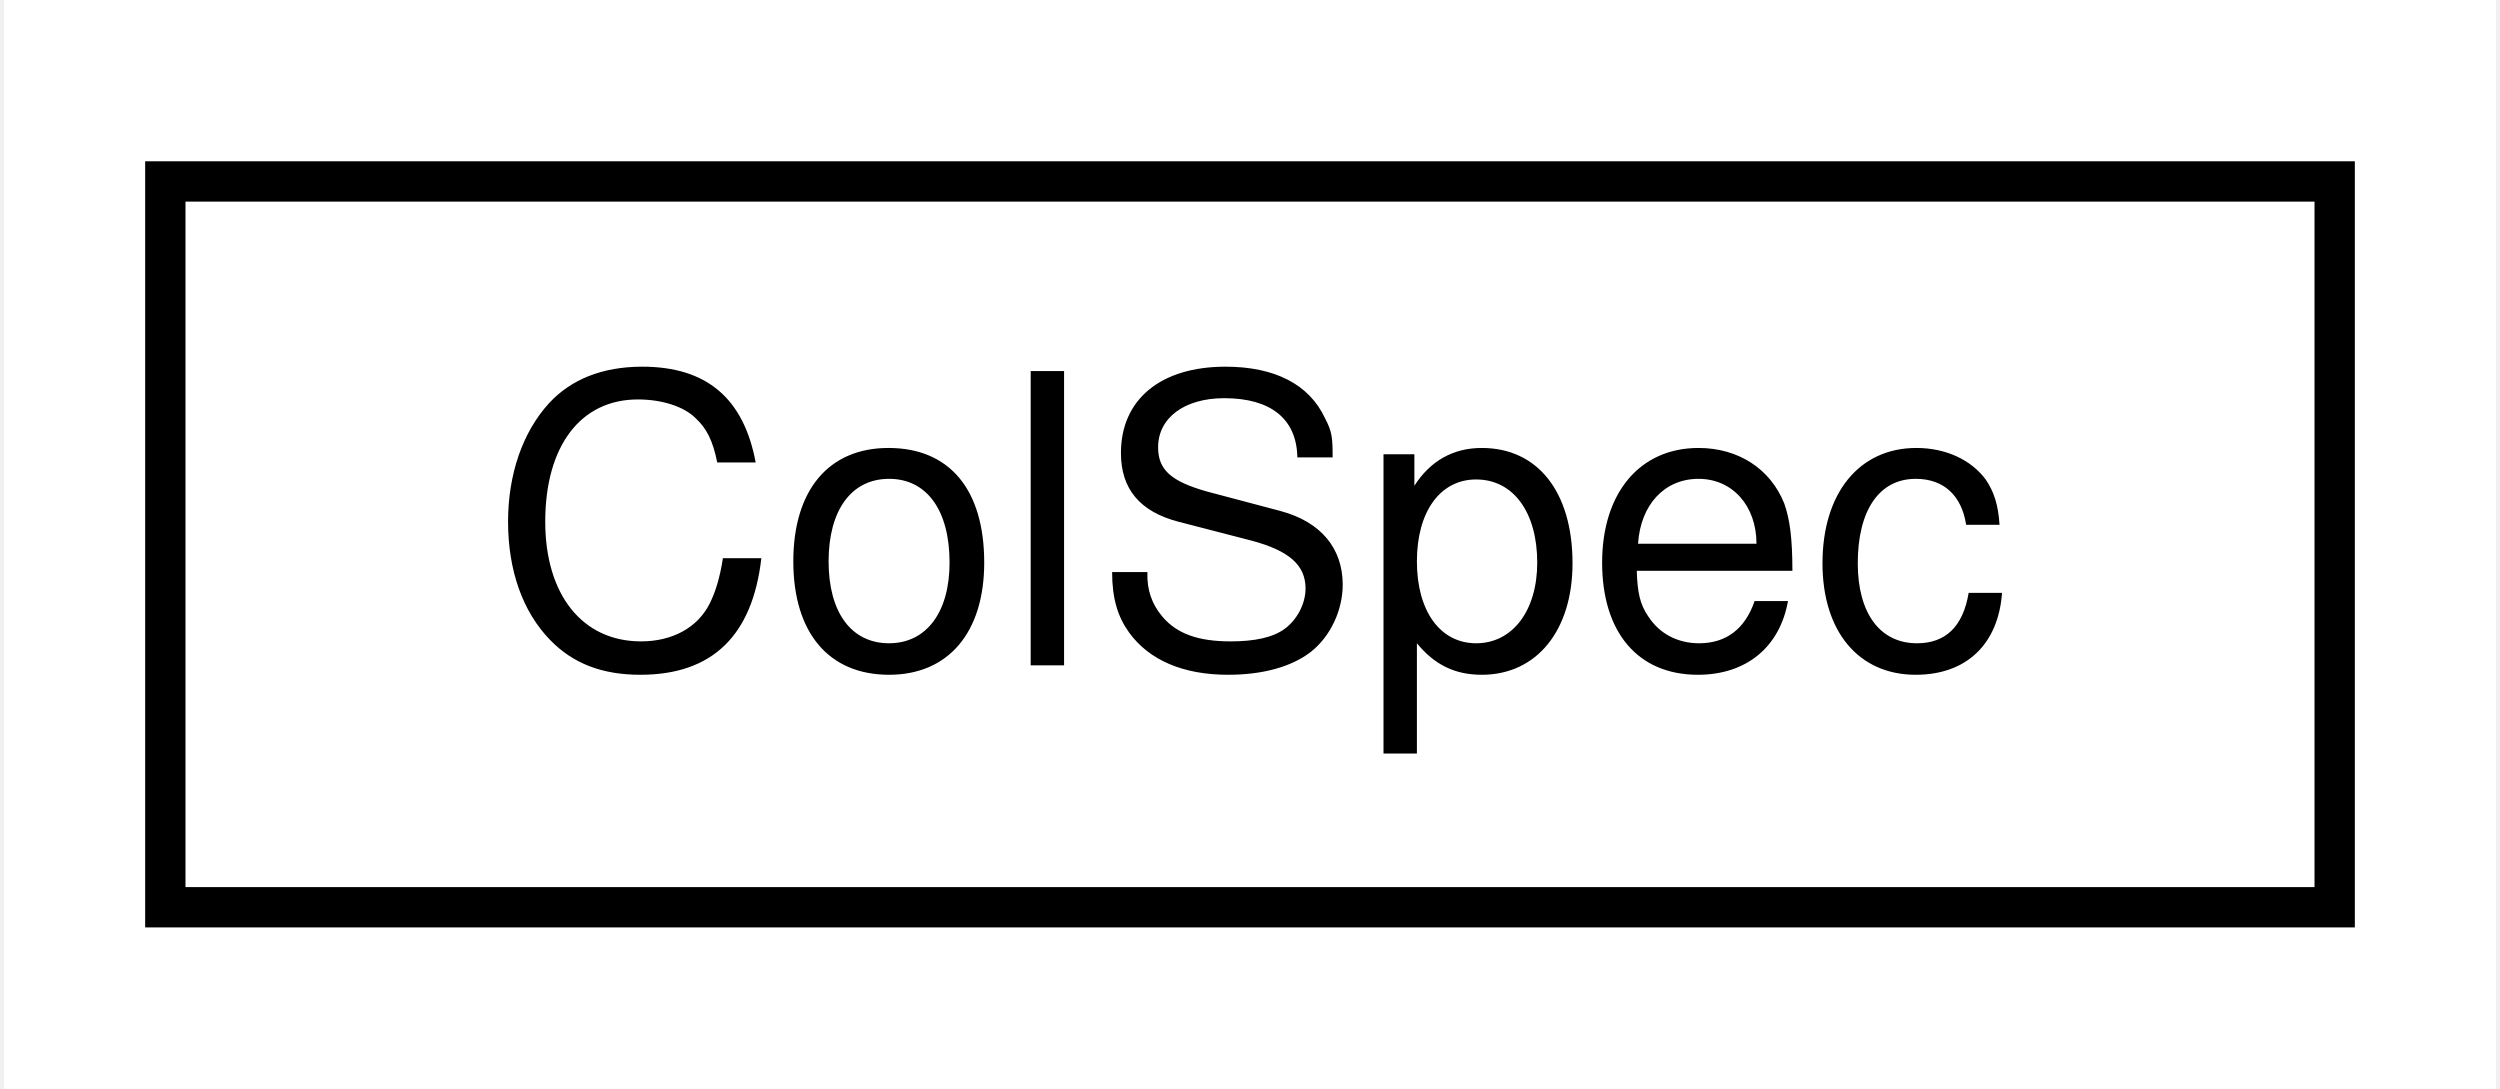
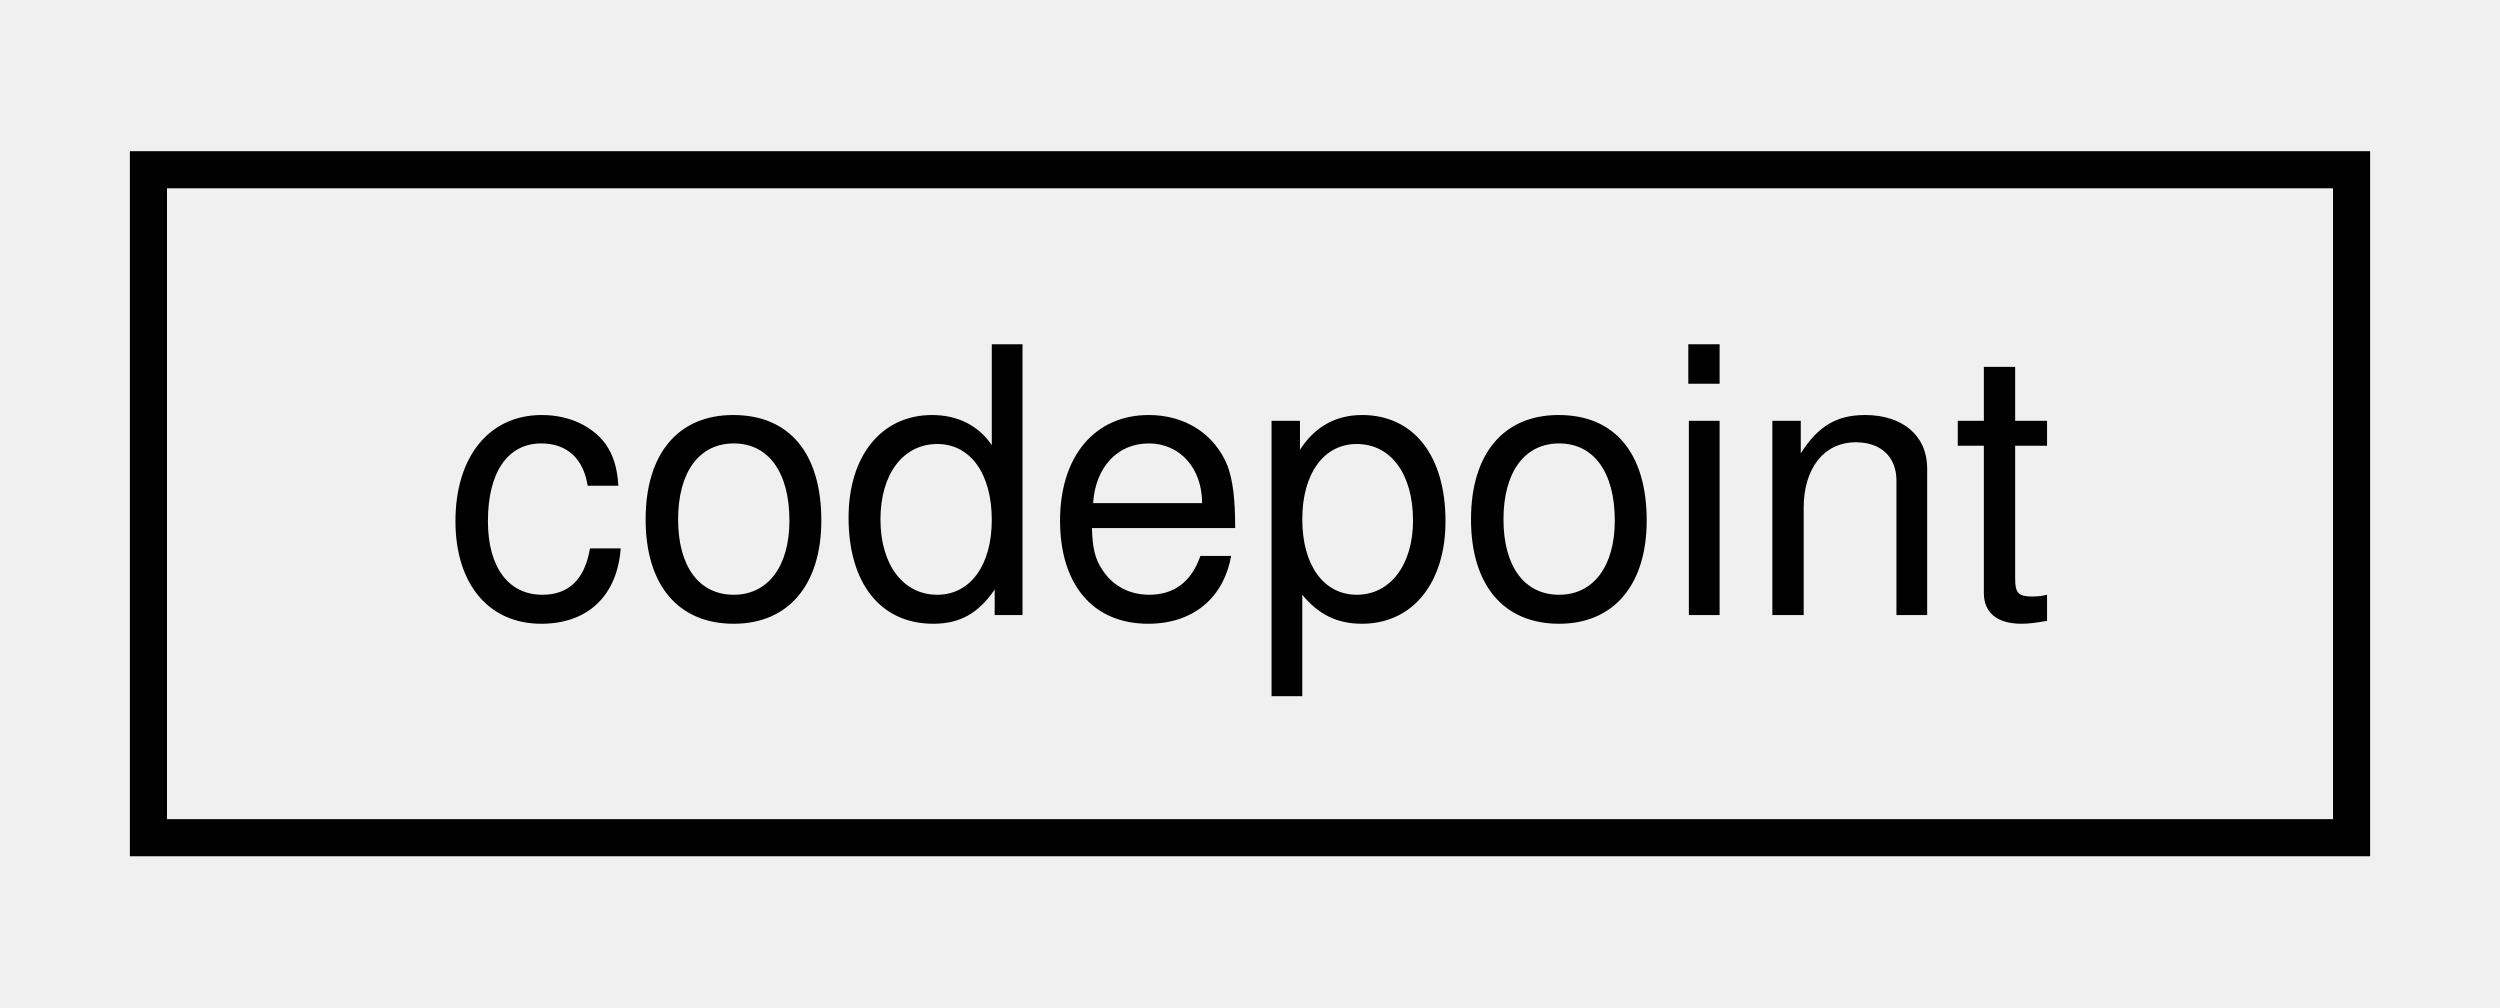
- <svg xmlns="http://www.w3.org/2000/svg" xmlns:xlink="http://www.w3.org/1999/xlink" width="62pt" height="27pt" viewBox="0.00 0.00 61.80 27.00">
+ <svg xmlns="http://www.w3.org/2000/svg" xmlns:xlink="http://www.w3.org/1999/xlink" width="67pt" height="27pt" viewBox="0.00 0.00 67.37 27.00">
  <g id="graph0" class="graph" transform="scale(1 1) rotate(0) translate(4 23)">
-     <polygon fill="white" stroke="transparent" points="-4,4 -4,-23 57.8,-23 57.8,4 -4,4" />
    <g id="node1" class="node">
      <g id="a_node1">
-         <a xlink:href="d8/d2e/class_col_spec.html" target="_top" xlink:title=" ">
-           <polygon fill="white" stroke="black" points="0,-0.5 0,-18.5 53.8,-18.5 53.8,-0.5 0,-0.5" />
-           <text text-anchor="middle" x="26.9" y="-6.5" font-family="Helvetica,sans-Serif" font-size="10.00">ColSpec</text>
+         <a xlink:href="d6/d10/structcodepoint.html" target="_top" xlink:title=" ">
+           <polygon fill="none" stroke="black" points="0,-0.5 0,-18.5 59.37,-18.5 59.37,-0.5 0,-0.5" />
+           <text text-anchor="middle" x="29.68" y="-6.5" font-family="Helvetica,sans-Serif" font-size="10.00">codepoint</text>
        </a>
      </g>
    </g>
  </g>
</svg>
